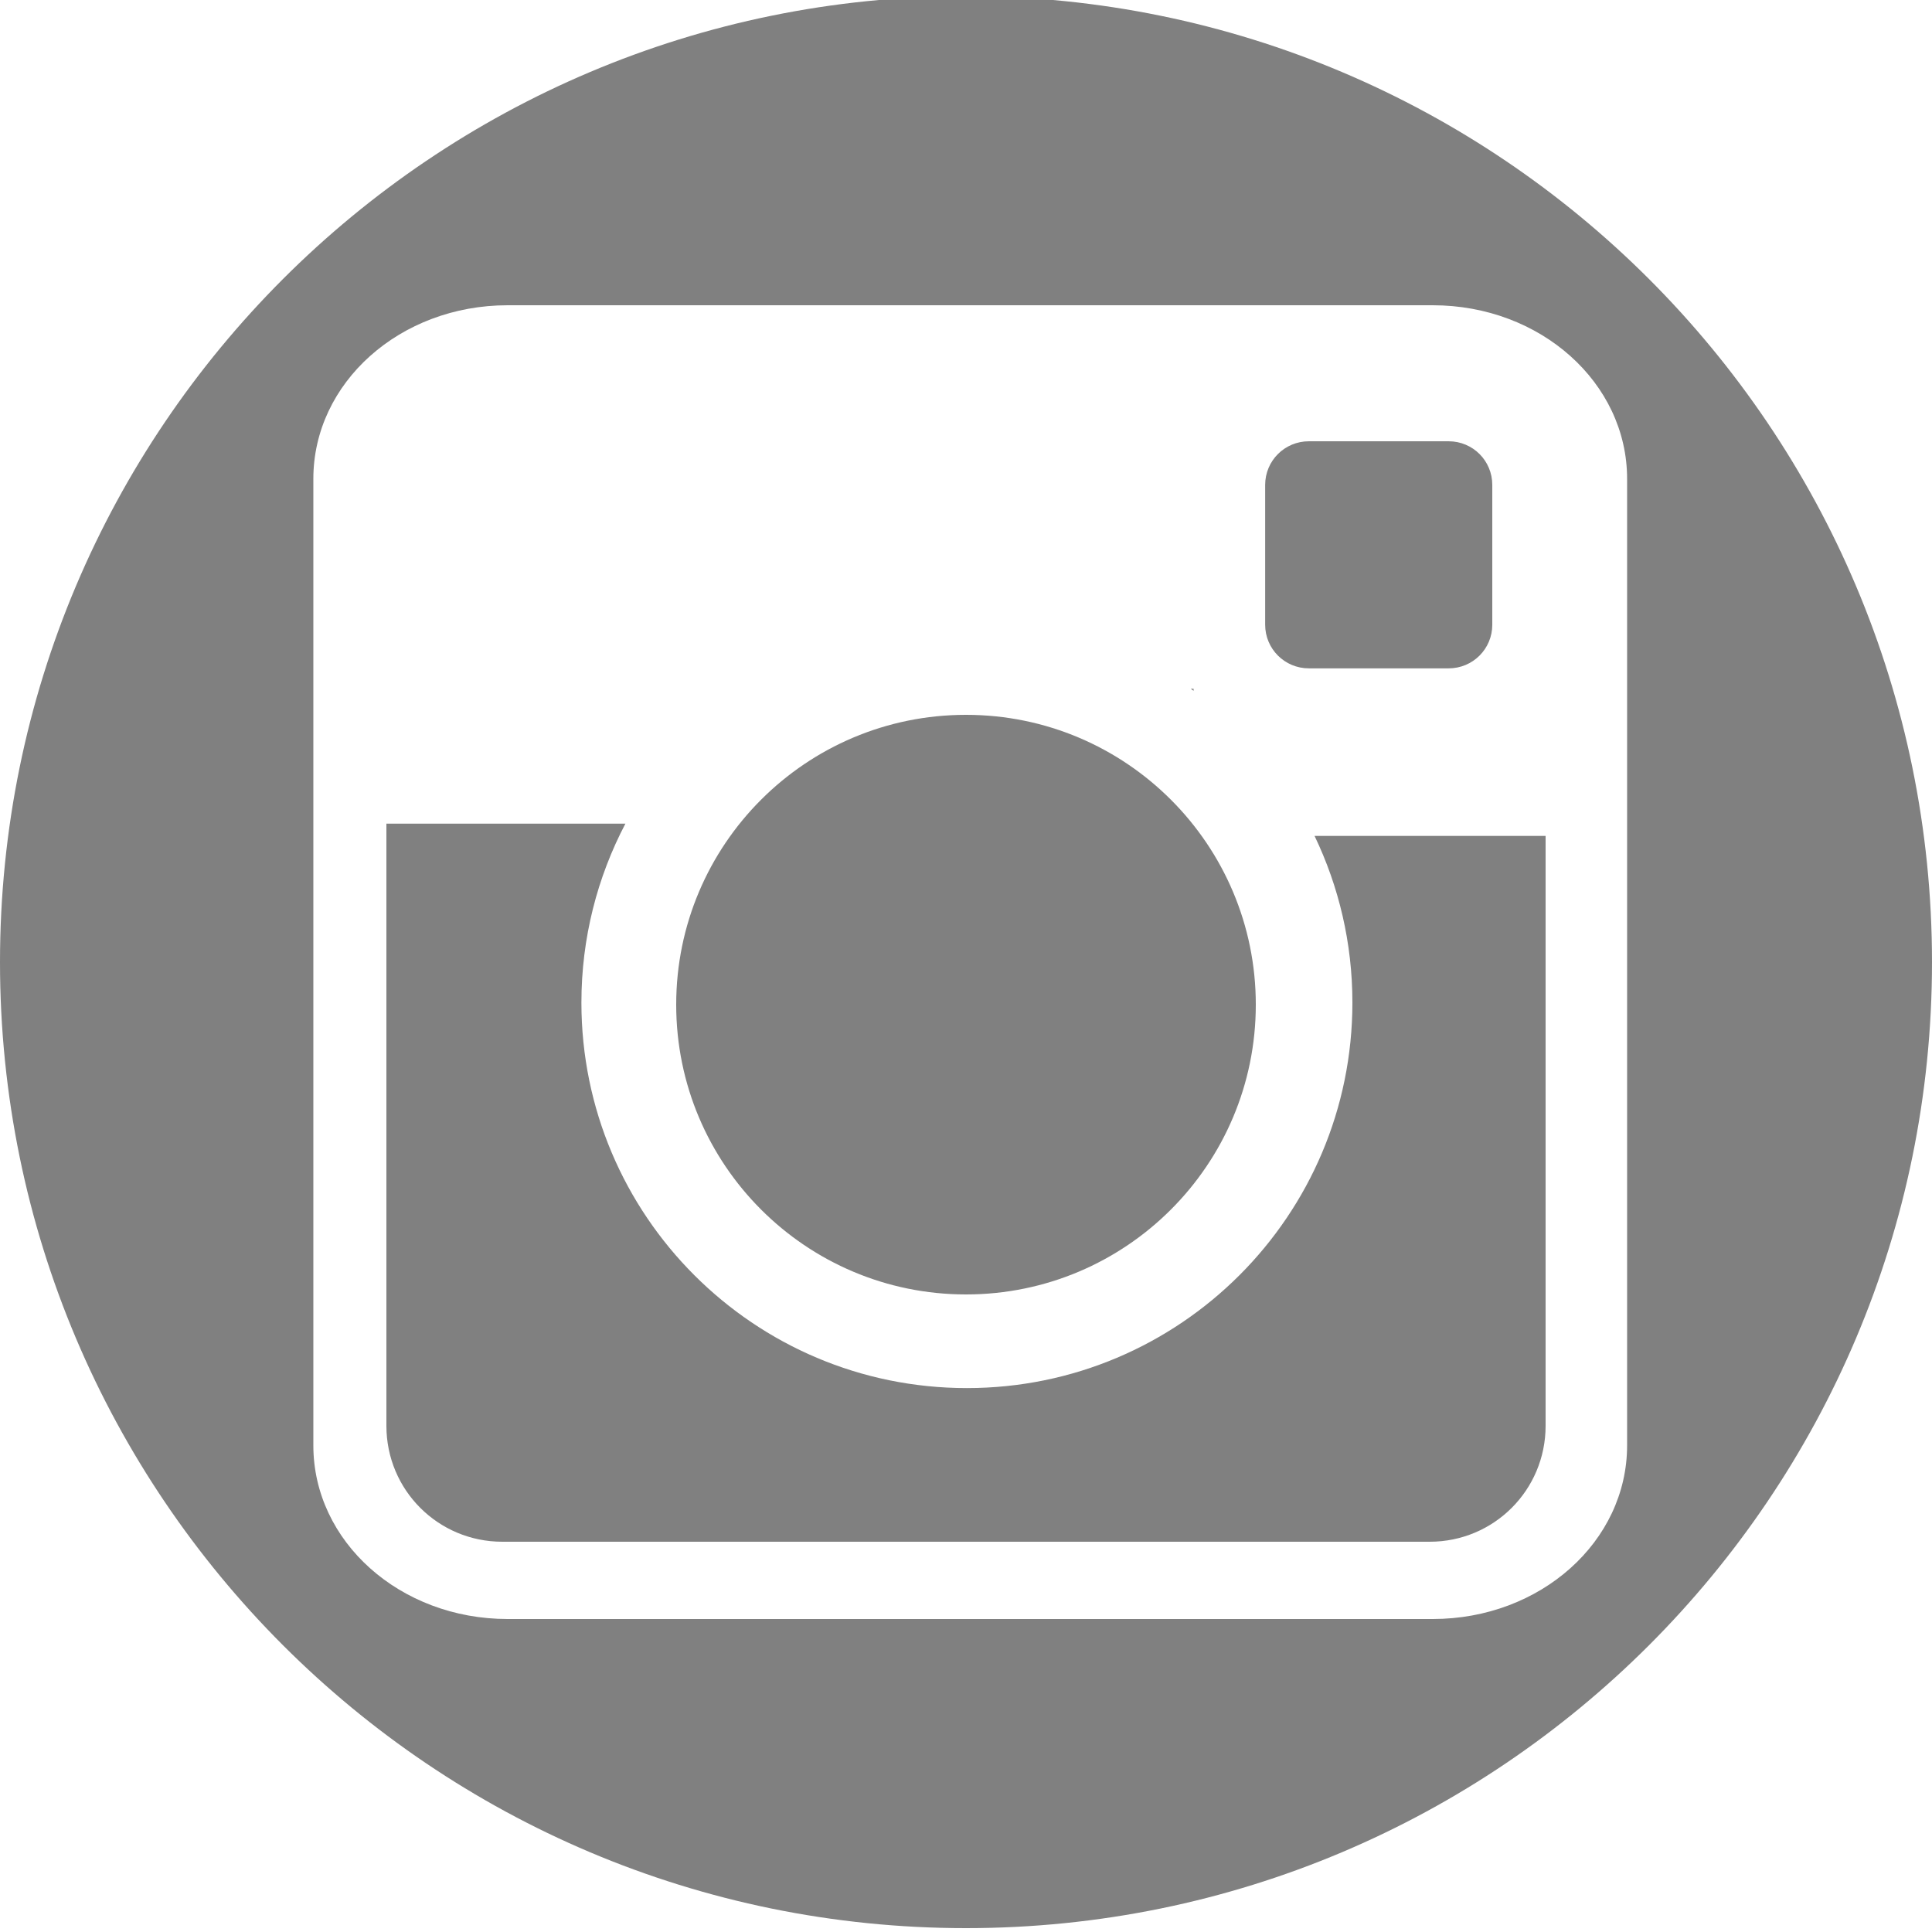
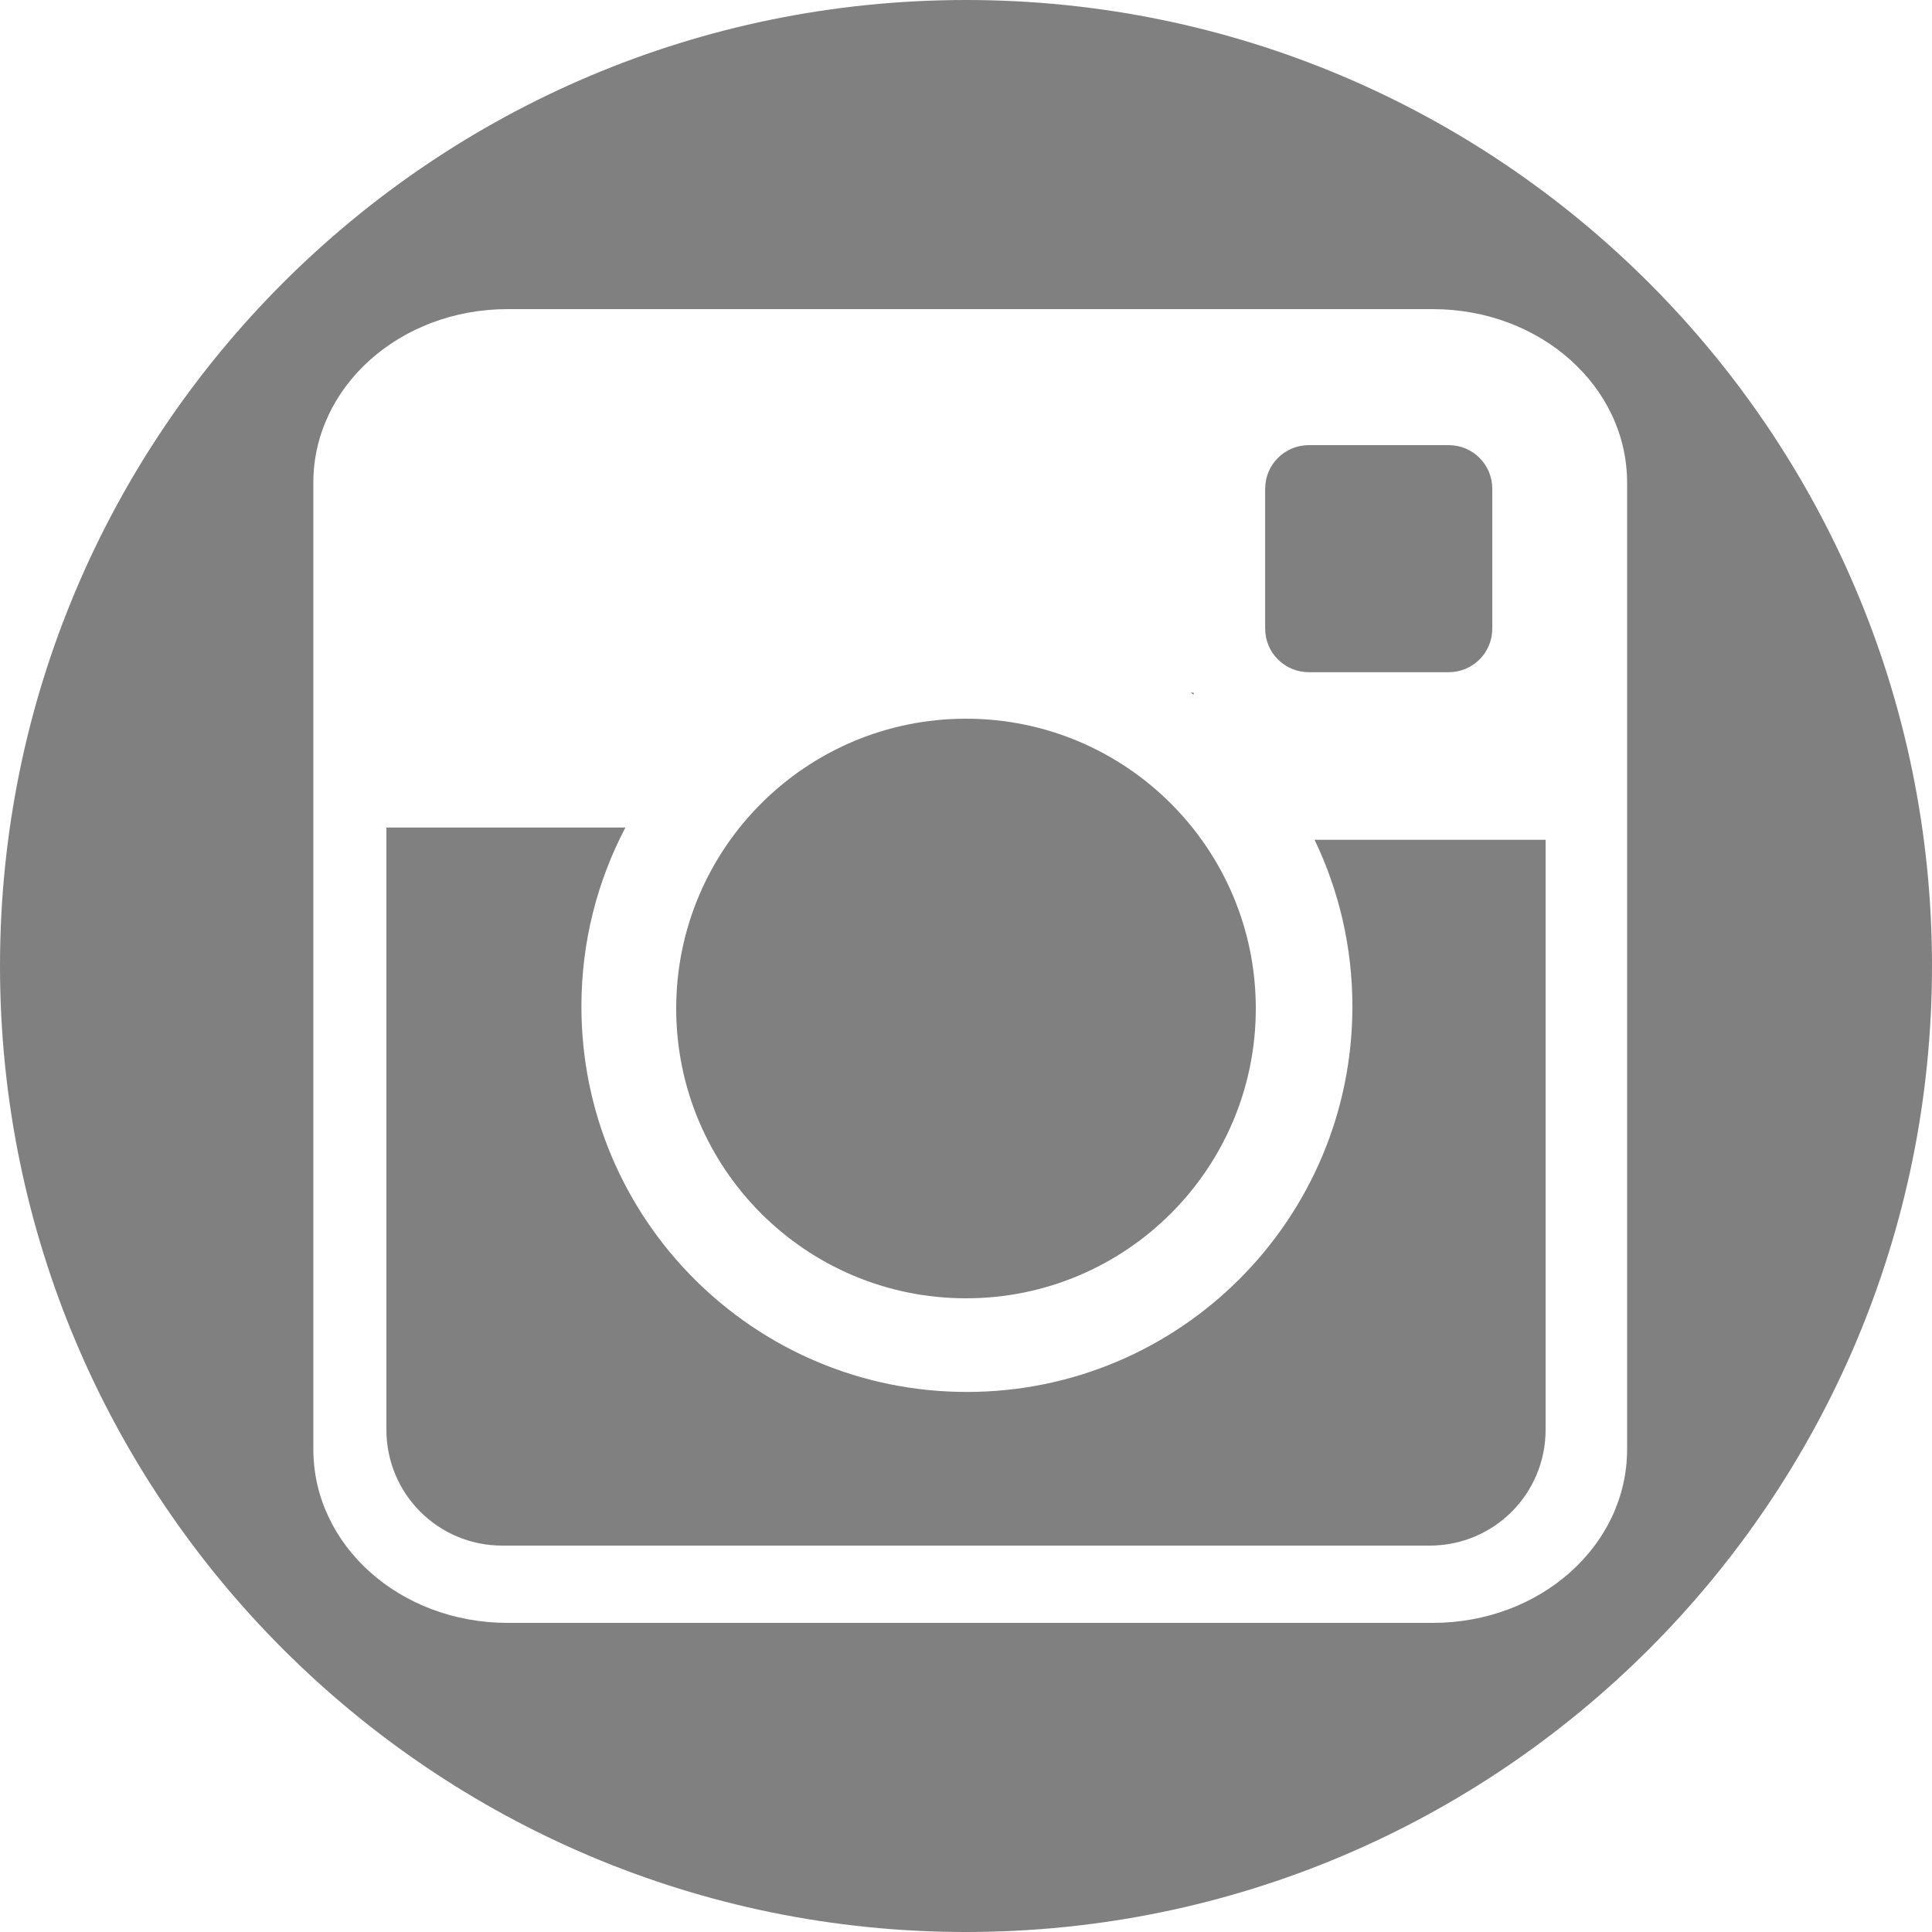
- <svg xmlns="http://www.w3.org/2000/svg" version="1.1" width="1000" height="1000" id="svg2">
-   <defs id="defs4">
-     <clipPath id="clipPath3052">
-       <path d="m 0.06,162.536 199.94,0 0,-162.476 -199.94,0 0,162.476 z" id="path3054" />
-     </clipPath>
-   </defs>
-   <path d="M 500,-2 C 223.858,-2 0,221.858 0,498 0,774.142 223.858,998 500,998 776.142,998 1000,774.142 1000,498 1000,221.858 776.142,-2 500,-2 z m -237.25,160 478.844,0 c 55.716,0 100.594,40.066 100.594,89.844 l 0,500.312 C 842.188,797.934 797.31,838 741.594,838 L 262.75,838 c -55.716,0 -100.562,-40.066 -100.562,-89.844 l 0,-500.312 C 162.188,198.066 207.034,158 262.75,158 z m 414.719,70.406 c -12.523,0 -22.625,10.07 -22.625,22.594 l 0,72.344 c 0,12.523 10.102,22.594 22.625,22.594 l 72.344,0 c 12.523,0 22.594,-10.07 22.594,-22.594 l 0,-72.344 c 0,-12.523 -10.07,-22.594 -22.594,-22.594 l -72.344,0 z M 616.312,356.5 c 0.496,0.355 1.007,0.704 1.5,1.062 l 0,-1.062 -1.5,0 z M 500,370 c -82.843,0 -150,67.157 -150,150 0,82.843 67.157,150 150,150 82.843,0 150,-67.157 150,-150 0,-82.843 -67.157,-150 -150,-150 z M 200,426.312 200,738 c 0,33.24 26.76,60 60,60 l 480,0 c 33.24,0 60,-26.76 60,-60 l 0,-305.344 -119.594,0 C 692.951,458.771 700,488.028 700,518.938 c 0,110.2 -89.331,199.531 -199.531,199.531 -110.2,0 -199.531,-89.331 -199.531,-199.531 0,-33.436 8.246,-64.943 22.781,-92.625 l -123.719,0 z" id="path2986" style="fill:#808080;fill-opacity:1;stroke:none" />
+ <svg xmlns="http://www.w3.org/2000/svg" width="1000px" height="1000px" viewBox="0 0 1000 1000" version="1.1">
+   <description>Created with Sketch (http://www.bohemiancoding.com/sketch)</description>
+   <defs />
+   <g id="Page 1" fill="#D8D8D8" fill-rule="evenodd">
+     <g id="Instagram" fill="#000000">
+       <g id="Page 1" fill="#D8D8D8">
+         <g id="Instagram" fill="#000000">
+           <g id="Page 1" fill="#D8D8D8">
+             <g id="svg2" fill="#000000">
+               <path d="M500,0 C223.857,0 0,223.857 0,500 C0,776.143 223.857,1000 500,1000 C776.143,1000 1000,776.143 1000,500 C1000,223.857 776.143,0 500,0 L500,0 L500,0 Z M262.75,160 L741.594,160 C797.31,160 842.188,200.066 842.188,249.844 L842.188,750.156 C842.188,799.934 797.31,840 741.594,840 L262.75,840 C207.034,840 162.188,799.935 162.188,750.156 L162.188,249.844 C162.188,200.066 207.034,160 262.75,160 L262.75,160 L262.75,160 Z M677.469,230.406 C664.946,230.406 654.844,240.476 654.844,253 L654.844,325.344 C654.844,337.867 664.946,347.938 677.469,347.938 L749.813,347.938 C762.336,347.938 772.407,337.868 772.407,325.344 L772.407,253 C772.407,240.477 762.337,230.406 749.813,230.406 L677.469,230.406 L677.469,230.406 Z M616.312,358.5 C616.808,358.854 617.319,359.204 617.812,359.562 L617.812,358.5 L616.312,358.5 L616.312,358.5 Z M500,372 C417.157,372 350,439.157 350,522 C350,604.843 417.157,672 500,672 C582.843,672 650,604.843 650,522 C650,439.157 582.843,372 500,372 L500,372 L500,372 Z M200,428.312 L200,740 C200,773.24 226.76,800 260,800 L740,800 C773.24,800 800,773.24 800,740 L800,434.656 L680.406,434.656 C692.951,460.771 700,490.028 700,520.938 C700,631.138 610.669,720.469 500.469,720.469 C390.269,720.469 300.938,631.138 300.938,520.938 C300.938,487.501 309.184,455.995 323.719,428.313 L200,428.313 L200,428.312 L200,428.312 Z M200,428.312" id="path2986" fill="#808080" />
+             </g>
+           </g>
+         </g>
+       </g>
+     </g>
+   </g>
</svg>
